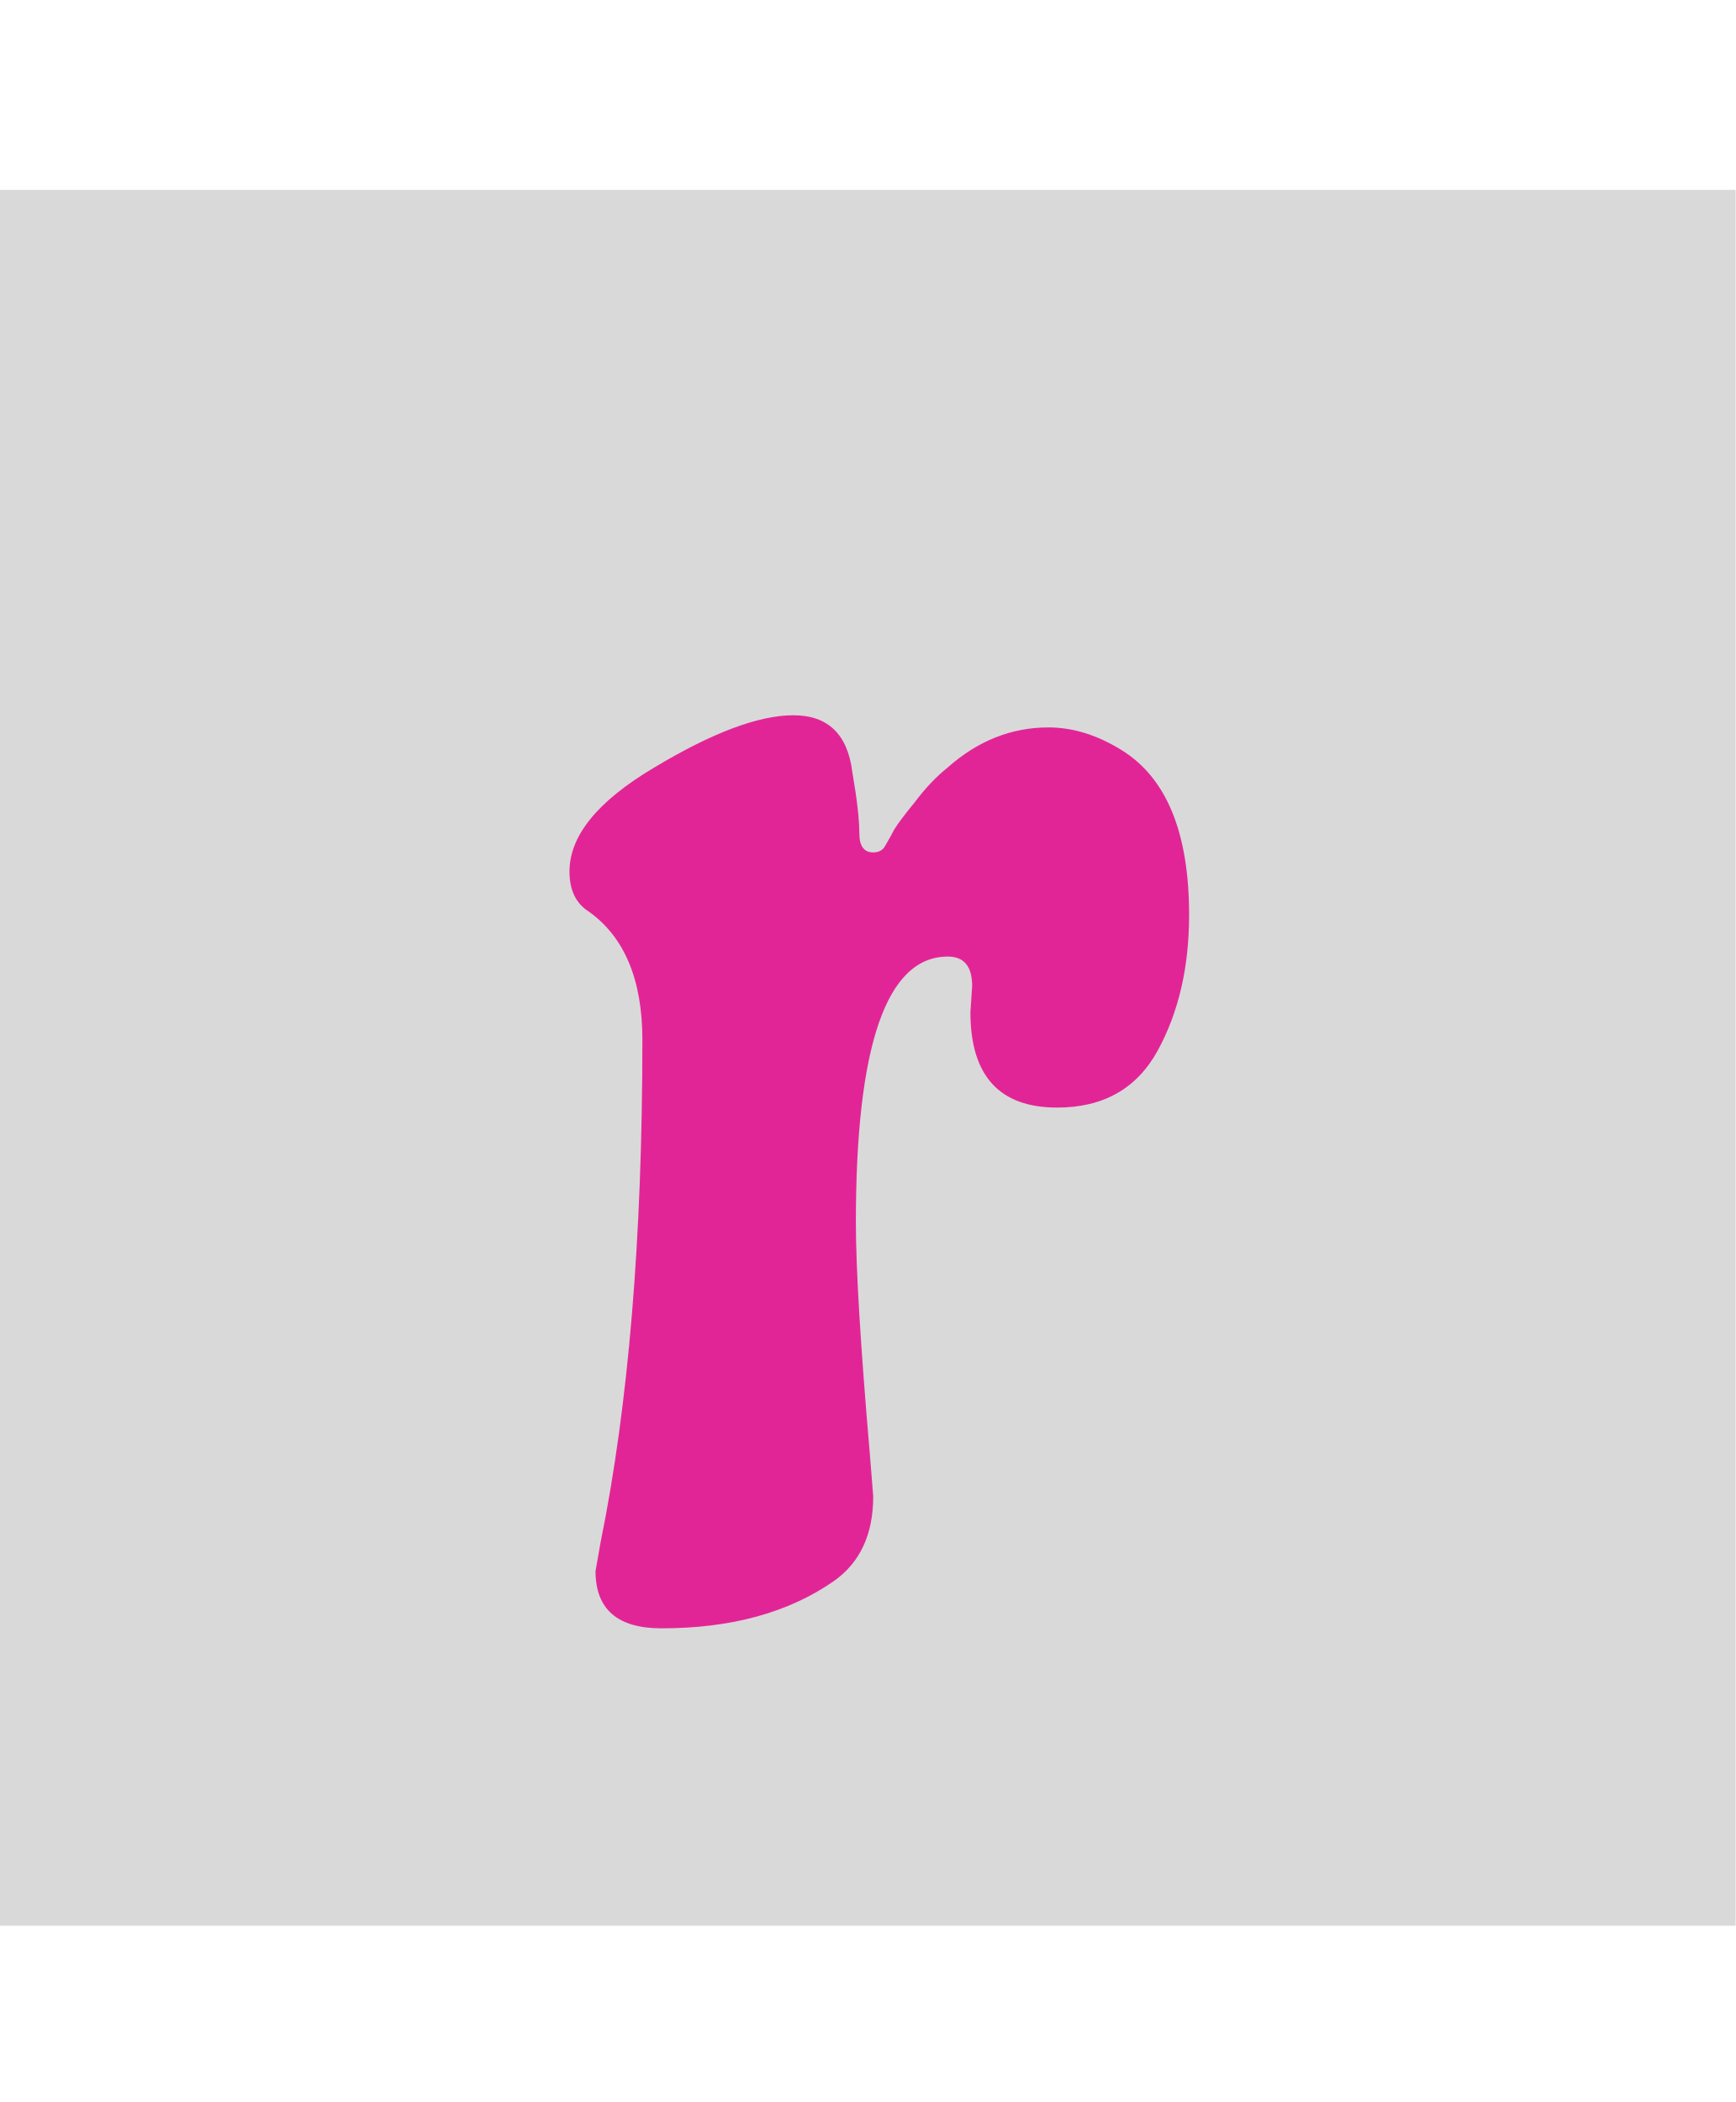
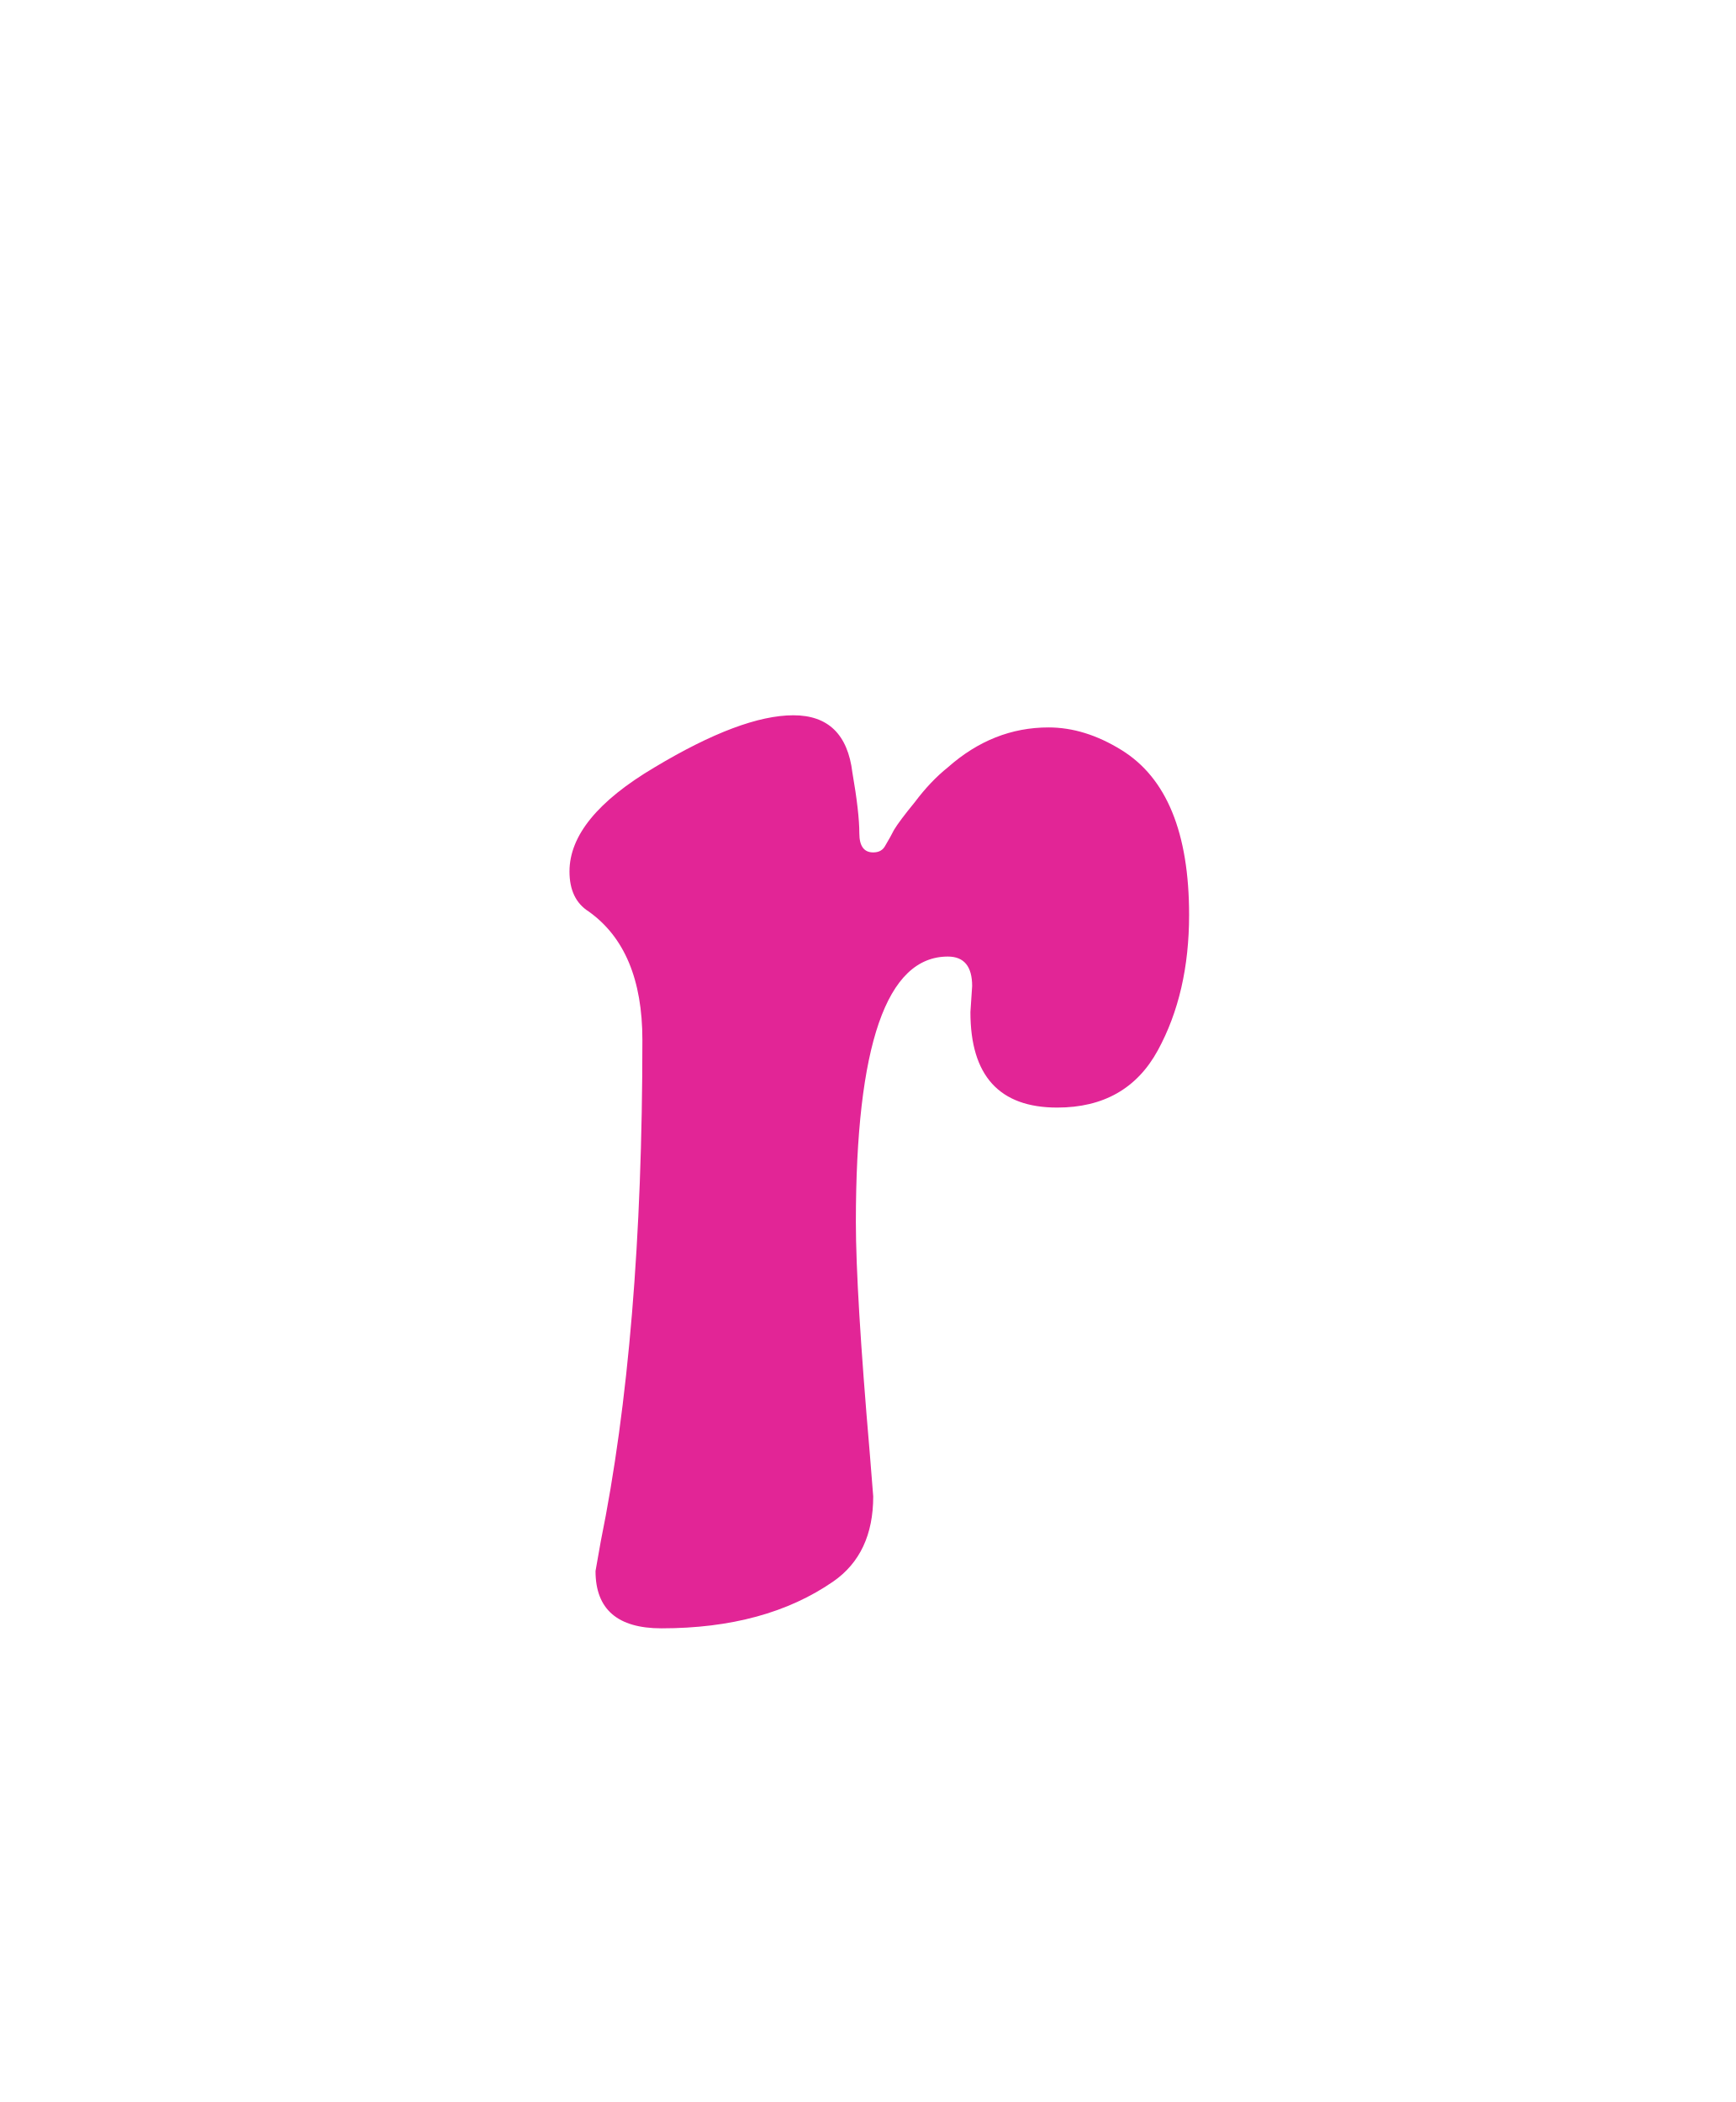
<svg xmlns="http://www.w3.org/2000/svg" width="128" height="155" viewBox="0 0 128 155" fill="none">
-   <rect y="14" width="128" height="128" fill="#D9D9D9" />
+   <rect y="14" width="128" height="128" fill="oklch(0.985 0 0)" />
  <path d="M64.144 107.144L64.4 110.344C64.4 113.16 63.419 115.251 61.456 116.616C58.128 118.92 53.904 120.072 48.784 120.072C45.541 120.072 43.92 118.664 43.92 115.848L44.304 113.672C46.352 103.603 47.376 91.272 47.376 76.68C47.376 72.243 46.053 69.085 43.408 67.208C42.469 66.611 42 65.629 42 64.264C42 61.619 44.091 59.059 48.272 56.584C52.539 54.024 55.952 52.744 58.512 52.744C61.072 52.744 62.523 54.152 62.864 56.968C63.205 58.931 63.376 60.424 63.376 61.448C63.376 62.387 63.717 62.856 64.4 62.856C64.827 62.856 65.125 62.685 65.296 62.344C65.552 61.917 65.765 61.533 65.936 61.192C66.192 60.765 66.704 60.083 67.472 59.144C68.24 58.12 69.051 57.267 69.904 56.584C72.123 54.621 74.597 53.64 77.328 53.64C79.12 53.64 80.912 54.195 82.704 55.304C86.032 57.352 87.696 61.405 87.696 67.464C87.696 71.304 86.928 74.632 85.392 77.448C83.856 80.264 81.381 81.672 77.968 81.672C73.701 81.672 71.568 79.325 71.568 74.632L71.696 72.712C71.696 71.261 71.099 70.536 69.904 70.536C65.381 70.536 63.12 77.064 63.12 90.12C63.12 93.533 63.461 99.208 64.144 107.144Z" fill="#E22596" />
</svg>
